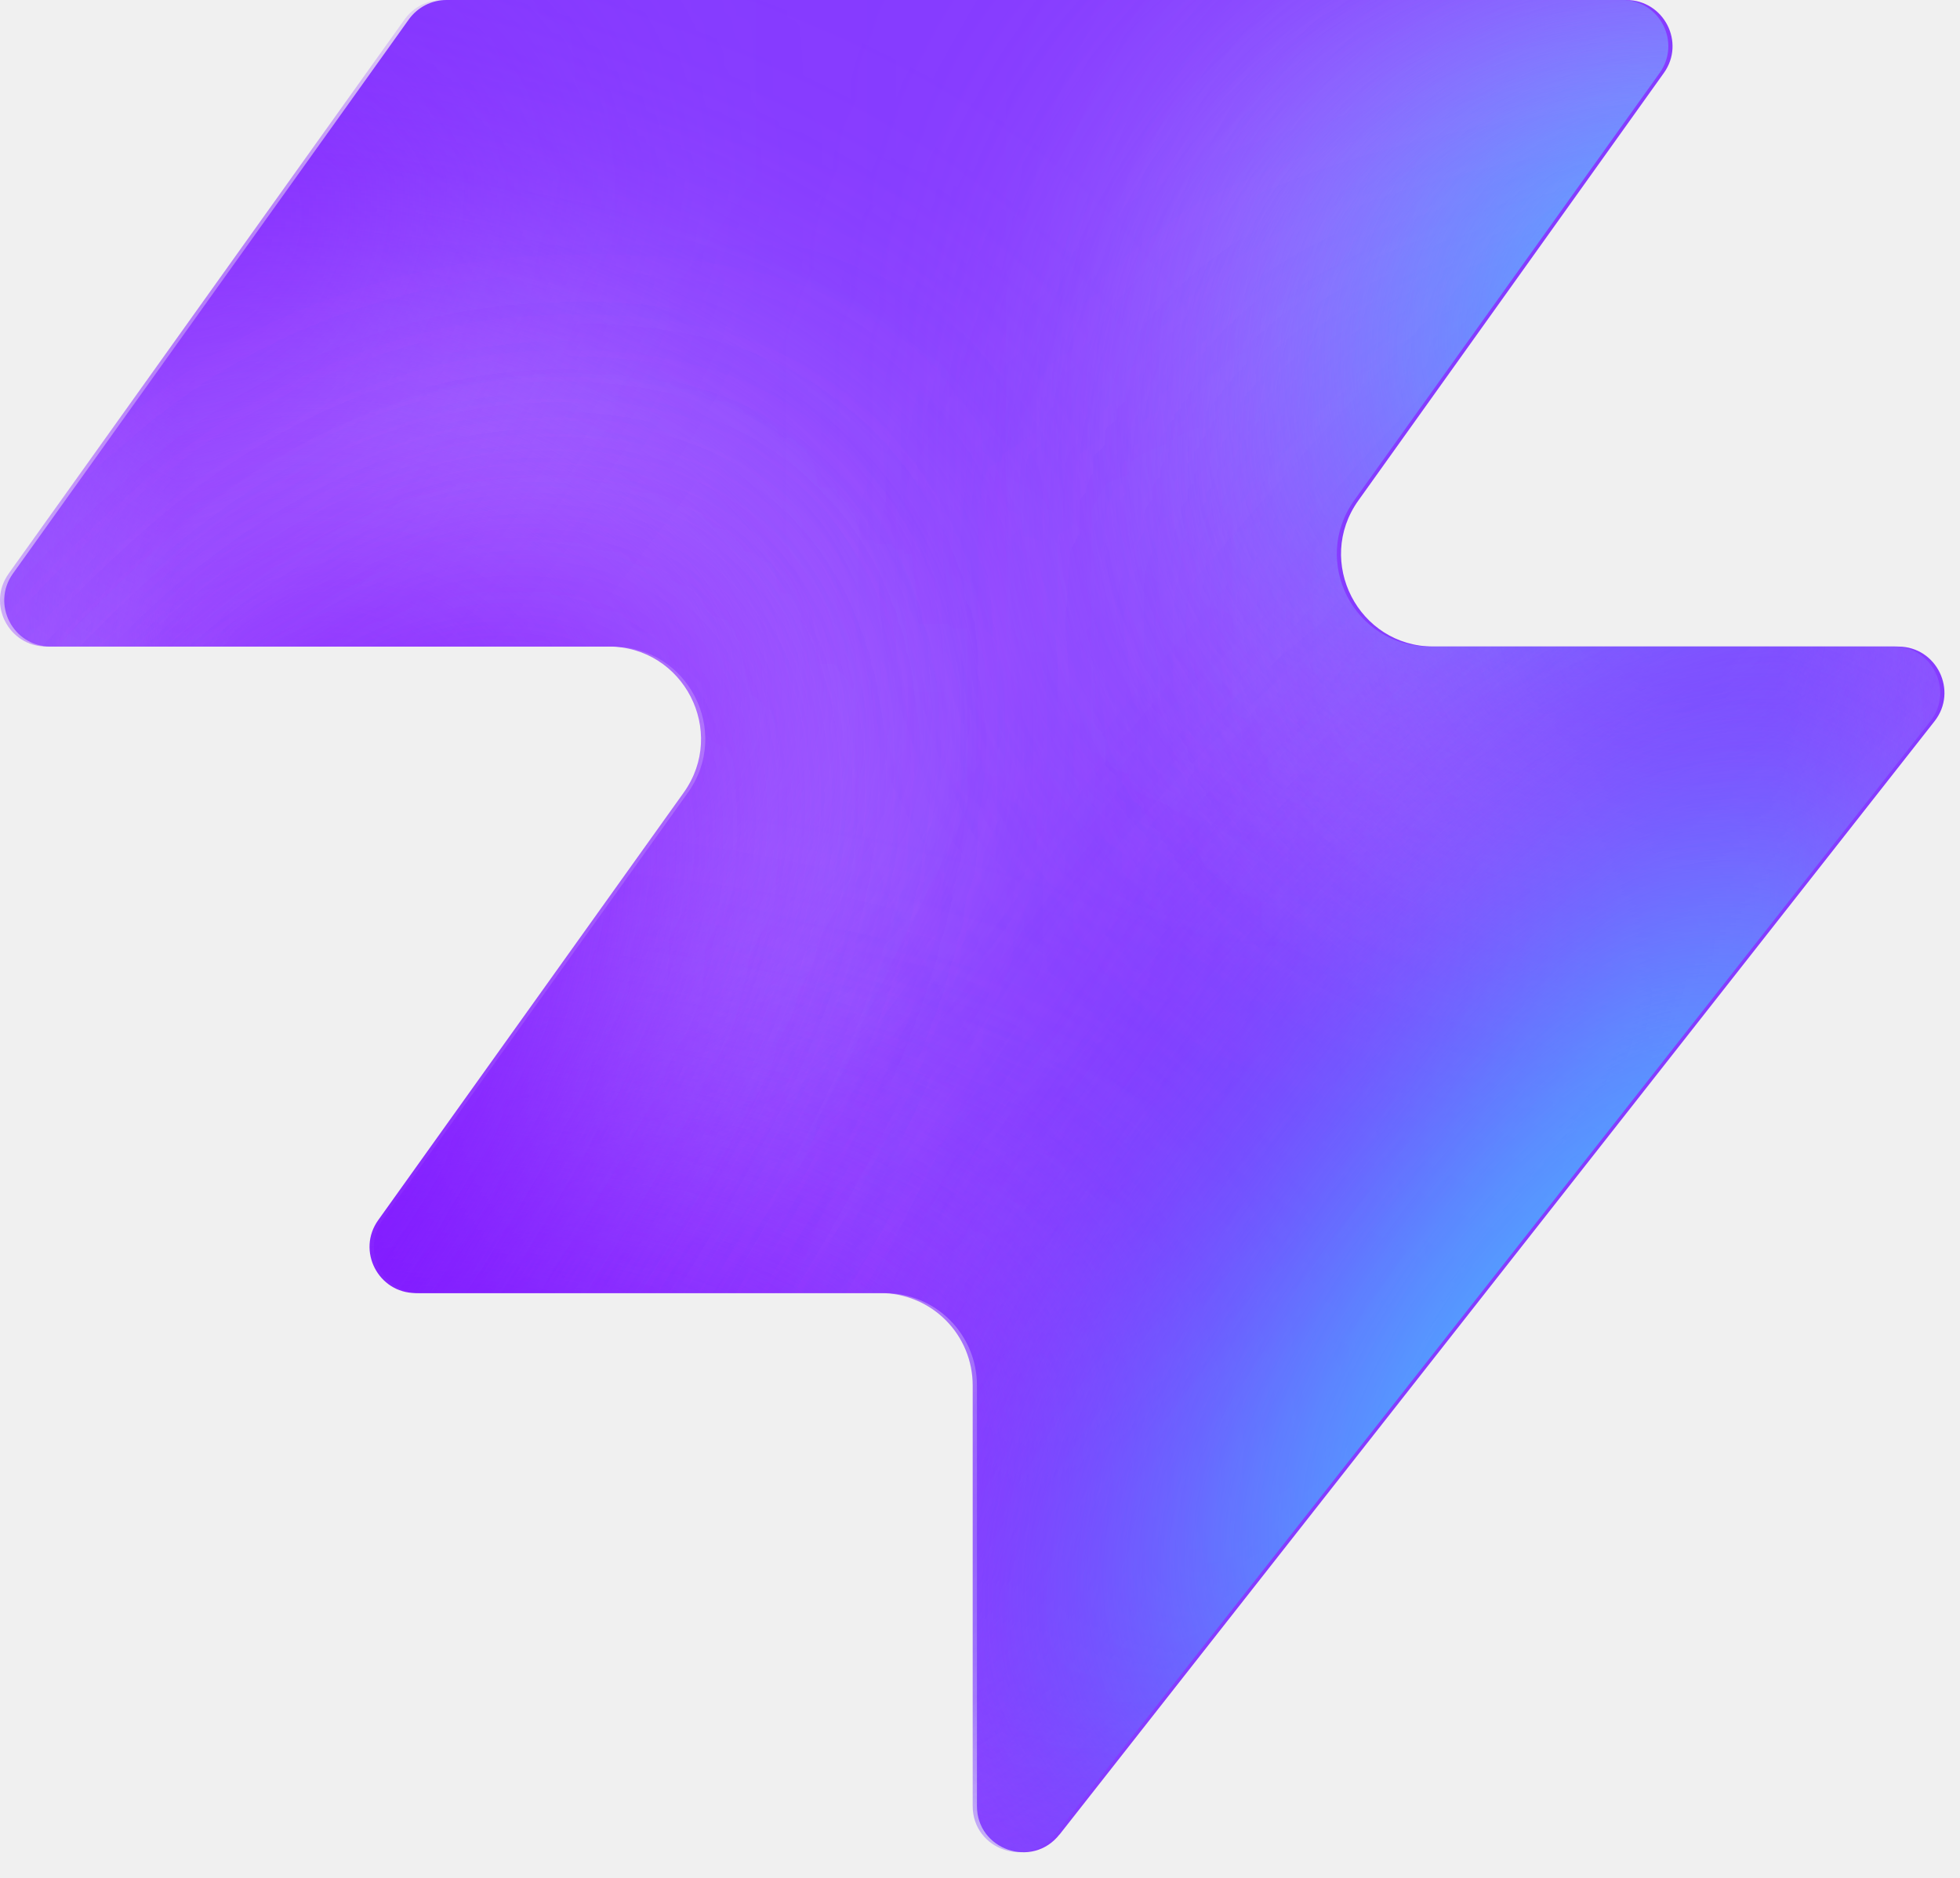
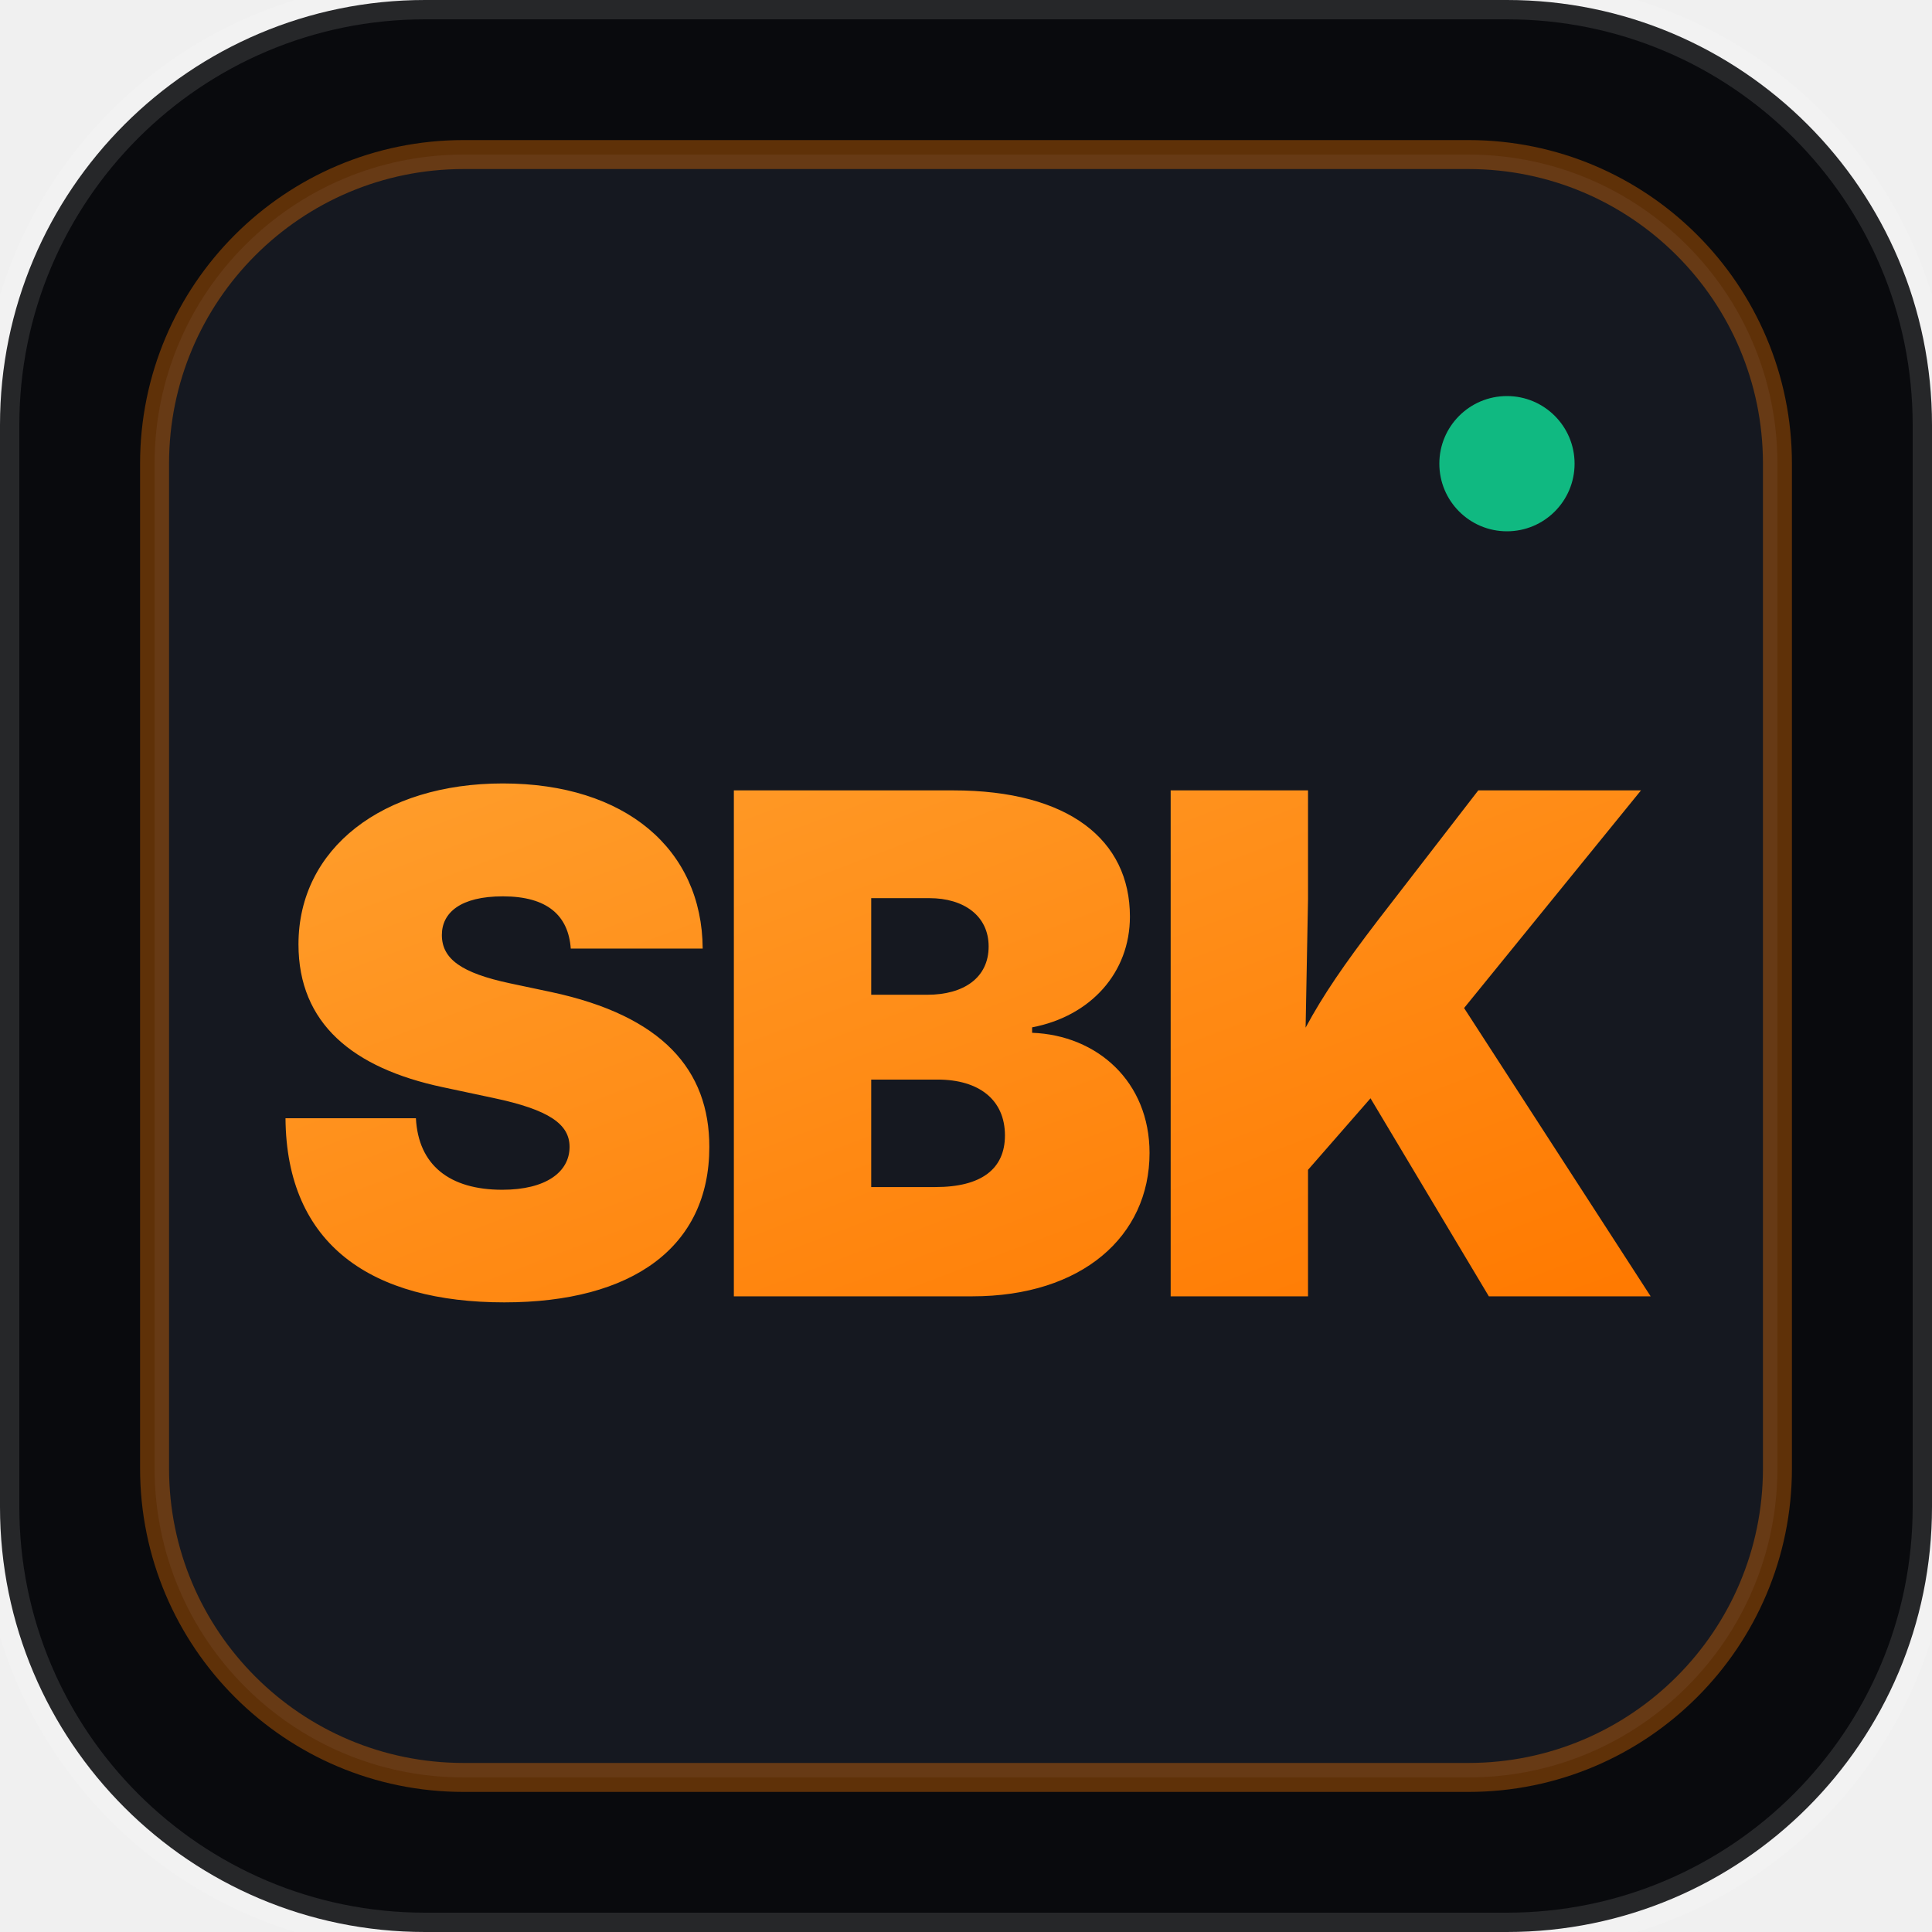
- <svg xmlns="http://www.w3.org/2000/svg" width="48" height="46" fill="none" viewBox="0 0 48 46">
-   <path fill="#863bff" d="M25.946 44.938c-.664.845-2.021.375-2.021-.698V33.937a2.26 2.26 0 0 0-2.262-2.262H10.287c-.92 0-1.456-1.04-.92-1.788l7.48-10.471c1.07-1.497 0-3.578-1.842-3.578H1.237c-.92 0-1.456-1.04-.92-1.788L10.013.474c.214-.297.556-.474.92-.474h28.894c.92 0 1.456 1.04.92 1.788l-7.48 10.471c-1.07 1.498 0 3.579 1.842 3.579h11.377c.943 0 1.473 1.088.89 1.83L25.947 44.94z" style="fill:#863bff;fill:color(display-p3 .525 .23 1);fill-opacity:1" />
-   <mask id="a" width="48" height="46" x="0" y="0" maskUnits="userSpaceOnUse" style="mask-type:alpha">
-     <path fill="#000" d="M25.842 44.938c-.664.844-2.021.375-2.021-.698V33.937a2.26 2.26 0 0 0-2.262-2.262H10.183c-.92 0-1.456-1.04-.92-1.788l7.48-10.471c1.07-1.498 0-3.579-1.842-3.579H1.133c-.92 0-1.456-1.04-.92-1.787L9.91.473c.214-.297.556-.474.92-.474h28.894c.92 0 1.456 1.04.92 1.788l-7.48 10.471c-1.07 1.498 0 3.578 1.842 3.578h11.377c.943 0 1.473 1.088.89 1.832L25.843 44.94z" style="fill:#000;fill-opacity:1" />
-   </mask>
-   <g mask="url(#a)">
-     <g filter="url(#b)">
-       <ellipse cx="5.508" cy="14.704" fill="#ede6ff" rx="5.508" ry="14.704" style="fill:#ede6ff;fill:color(display-p3 .927 .903 1);fill-opacity:1" transform="matrix(.00324 1 1 -.00324 -4.47 31.516)" />
-     </g>
-     <g filter="url(#c)">
-       <ellipse cx="10.399" cy="29.851" fill="#ede6ff" rx="10.399" ry="29.851" style="fill:#ede6ff;fill:color(display-p3 .927 .903 1);fill-opacity:1" transform="matrix(.00324 1 1 -.00324 -39.328 7.883)" />
-     </g>
-     <g filter="url(#d)">
-       <ellipse cx="5.508" cy="30.487" fill="#7e14ff" rx="5.508" ry="30.487" style="fill:#7e14ff;fill:color(display-p3 .492 .077 1);fill-opacity:1" transform="rotate(89.814 -25.913 -14.639)scale(1 -1)" />
-     </g>
-     <g filter="url(#e)">
-       <ellipse cx="5.508" cy="30.599" fill="#7e14ff" rx="5.508" ry="30.599" style="fill:#7e14ff;fill:color(display-p3 .492 .077 1);fill-opacity:1" transform="rotate(89.814 -32.644 -3.334)scale(1 -1)" />
-     </g>
-     <g filter="url(#f)">
-       <ellipse cx="5.508" cy="30.599" fill="#7e14ff" rx="5.508" ry="30.599" style="fill:#7e14ff;fill:color(display-p3 .492 .077 1);fill-opacity:1" transform="matrix(.00324 1 1 -.00324 -34.34 30.47)" />
-     </g>
-     <g filter="url(#g)">
-       <ellipse cx="14.072" cy="22.078" fill="#ede6ff" rx="14.072" ry="22.078" style="fill:#ede6ff;fill:color(display-p3 .927 .903 1);fill-opacity:1" transform="rotate(93.35 24.506 48.493)scale(-1 1)" />
-     </g>
-     <g filter="url(#h)">
-       <ellipse cx="3.47" cy="21.501" fill="#7e14ff" rx="3.47" ry="21.501" style="fill:#7e14ff;fill:color(display-p3 .492 .077 1);fill-opacity:1" transform="rotate(89.009 28.708 47.59)scale(-1 1)" />
-     </g>
-     <g filter="url(#i)">
-       <ellipse cx="3.47" cy="21.501" fill="#7e14ff" rx="3.47" ry="21.501" style="fill:#7e14ff;fill:color(display-p3 .492 .077 1);fill-opacity:1" transform="rotate(89.009 28.708 47.59)scale(-1 1)" />
-     </g>
-     <g filter="url(#j)">
-       <ellipse cx=".387" cy="8.972" fill="#7e14ff" rx="4.407" ry="29.108" style="fill:#7e14ff;fill:color(display-p3 .492 .077 1);fill-opacity:1" transform="rotate(39.51 .387 8.972)" />
-     </g>
-     <g filter="url(#k)">
-       <ellipse cx="47.523" cy="-6.092" fill="#7e14ff" rx="4.407" ry="29.108" style="fill:#7e14ff;fill:color(display-p3 .492 .077 1);fill-opacity:1" transform="rotate(37.892 47.523 -6.092)" />
-     </g>
-     <g filter="url(#l)">
-       <ellipse cx="41.412" cy="6.333" fill="#47bfff" rx="5.971" ry="9.665" style="fill:#47bfff;fill:color(display-p3 .28 .748 1);fill-opacity:1" transform="rotate(37.892 41.412 6.333)" />
-     </g>
-     <g filter="url(#m)">
-       <ellipse cx="-1.879" cy="38.332" fill="#7e14ff" rx="4.407" ry="29.108" style="fill:#7e14ff;fill:color(display-p3 .492 .077 1);fill-opacity:1" transform="rotate(37.892 -1.88 38.332)" />
-     </g>
-     <g filter="url(#n)">
-       <ellipse cx="-1.879" cy="38.332" fill="#7e14ff" rx="4.407" ry="29.108" style="fill:#7e14ff;fill:color(display-p3 .492 .077 1);fill-opacity:1" transform="rotate(37.892 -1.88 38.332)" />
-     </g>
-     <g filter="url(#o)">
-       <ellipse cx="35.651" cy="29.907" fill="#7e14ff" rx="4.407" ry="29.108" style="fill:#7e14ff;fill:color(display-p3 .492 .077 1);fill-opacity:1" transform="rotate(37.892 35.651 29.907)" />
-     </g>
-     <g filter="url(#p)">
-       <ellipse cx="38.418" cy="32.4" fill="#47bfff" rx="5.971" ry="15.297" style="fill:#47bfff;fill:color(display-p3 .28 .748 1);fill-opacity:1" transform="rotate(37.892 38.418 32.4)" />
-     </g>
-   </g>
+ <svg xmlns="http://www.w3.org/2000/svg" viewBox="0 0 100 100" width="100" height="100">
  <defs>
-     <filter id="b" width="60.045" height="41.654" x="-19.77" y="16.149" color-interpolation-filters="sRGB" filterUnits="userSpaceOnUse">
-       <feFlood flood-opacity="0" result="BackgroundImageFix" />
-       <feBlend in="SourceGraphic" in2="BackgroundImageFix" result="shape" />
-       <feGaussianBlur result="effect1_foregroundBlur_2002_17158" stdDeviation="7.659" />
-     </filter>
-     <filter id="c" width="90.34" height="51.437" x="-54.613" y="-7.533" color-interpolation-filters="sRGB" filterUnits="userSpaceOnUse">
-       <feFlood flood-opacity="0" result="BackgroundImageFix" />
-       <feBlend in="SourceGraphic" in2="BackgroundImageFix" result="shape" />
-       <feGaussianBlur result="effect1_foregroundBlur_2002_17158" stdDeviation="7.659" />
-     </filter>
-     <filter id="d" width="79.355" height="29.4" x="-49.64" y="2.03" color-interpolation-filters="sRGB" filterUnits="userSpaceOnUse">
-       <feFlood flood-opacity="0" result="BackgroundImageFix" />
-       <feBlend in="SourceGraphic" in2="BackgroundImageFix" result="shape" />
-       <feGaussianBlur result="effect1_foregroundBlur_2002_17158" stdDeviation="4.596" />
-     </filter>
-     <filter id="e" width="79.579" height="29.4" x="-45.045" y="20.029" color-interpolation-filters="sRGB" filterUnits="userSpaceOnUse">
-       <feFlood flood-opacity="0" result="BackgroundImageFix" />
-       <feBlend in="SourceGraphic" in2="BackgroundImageFix" result="shape" />
-       <feGaussianBlur result="effect1_foregroundBlur_2002_17158" stdDeviation="4.596" />
-     </filter>
-     <filter id="f" width="79.579" height="29.4" x="-43.513" y="21.178" color-interpolation-filters="sRGB" filterUnits="userSpaceOnUse">
-       <feFlood flood-opacity="0" result="BackgroundImageFix" />
-       <feBlend in="SourceGraphic" in2="BackgroundImageFix" result="shape" />
-       <feGaussianBlur result="effect1_foregroundBlur_2002_17158" stdDeviation="4.596" />
-     </filter>
-     <filter id="g" width="74.749" height="58.852" x="15.756" y="-17.901" color-interpolation-filters="sRGB" filterUnits="userSpaceOnUse">
-       <feFlood flood-opacity="0" result="BackgroundImageFix" />
-       <feBlend in="SourceGraphic" in2="BackgroundImageFix" result="shape" />
-       <feGaussianBlur result="effect1_foregroundBlur_2002_17158" stdDeviation="7.659" />
-     </filter>
-     <filter id="h" width="61.377" height="25.362" x="23.548" y="2.284" color-interpolation-filters="sRGB" filterUnits="userSpaceOnUse">
-       <feFlood flood-opacity="0" result="BackgroundImageFix" />
-       <feBlend in="SourceGraphic" in2="BackgroundImageFix" result="shape" />
-       <feGaussianBlur result="effect1_foregroundBlur_2002_17158" stdDeviation="4.596" />
-     </filter>
-     <filter id="i" width="61.377" height="25.362" x="23.548" y="2.284" color-interpolation-filters="sRGB" filterUnits="userSpaceOnUse">
-       <feFlood flood-opacity="0" result="BackgroundImageFix" />
-       <feBlend in="SourceGraphic" in2="BackgroundImageFix" result="shape" />
-       <feGaussianBlur result="effect1_foregroundBlur_2002_17158" stdDeviation="4.596" />
-     </filter>
-     <filter id="j" width="56.045" height="63.649" x="-27.636" y="-22.853" color-interpolation-filters="sRGB" filterUnits="userSpaceOnUse">
-       <feFlood flood-opacity="0" result="BackgroundImageFix" />
-       <feBlend in="SourceGraphic" in2="BackgroundImageFix" result="shape" />
-       <feGaussianBlur result="effect1_foregroundBlur_2002_17158" stdDeviation="4.596" />
-     </filter>
-     <filter id="k" width="54.814" height="64.646" x="20.116" y="-38.415" color-interpolation-filters="sRGB" filterUnits="userSpaceOnUse">
-       <feFlood flood-opacity="0" result="BackgroundImageFix" />
-       <feBlend in="SourceGraphic" in2="BackgroundImageFix" result="shape" />
-       <feGaussianBlur result="effect1_foregroundBlur_2002_17158" stdDeviation="4.596" />
-     </filter>
-     <filter id="l" width="33.541" height="35.313" x="24.641" y="-11.323" color-interpolation-filters="sRGB" filterUnits="userSpaceOnUse">
-       <feFlood flood-opacity="0" result="BackgroundImageFix" />
-       <feBlend in="SourceGraphic" in2="BackgroundImageFix" result="shape" />
-       <feGaussianBlur result="effect1_foregroundBlur_2002_17158" stdDeviation="4.596" />
-     </filter>
-     <filter id="m" width="54.814" height="64.646" x="-29.286" y="6.009" color-interpolation-filters="sRGB" filterUnits="userSpaceOnUse">
-       <feFlood flood-opacity="0" result="BackgroundImageFix" />
-       <feBlend in="SourceGraphic" in2="BackgroundImageFix" result="shape" />
-       <feGaussianBlur result="effect1_foregroundBlur_2002_17158" stdDeviation="4.596" />
-     </filter>
-     <filter id="n" width="54.814" height="64.646" x="-29.286" y="6.009" color-interpolation-filters="sRGB" filterUnits="userSpaceOnUse">
-       <feFlood flood-opacity="0" result="BackgroundImageFix" />
-       <feBlend in="SourceGraphic" in2="BackgroundImageFix" result="shape" />
-       <feGaussianBlur result="effect1_foregroundBlur_2002_17158" stdDeviation="4.596" />
-     </filter>
-     <filter id="o" width="54.814" height="64.646" x="8.244" y="-2.416" color-interpolation-filters="sRGB" filterUnits="userSpaceOnUse">
-       <feFlood flood-opacity="0" result="BackgroundImageFix" />
-       <feBlend in="SourceGraphic" in2="BackgroundImageFix" result="shape" />
-       <feGaussianBlur result="effect1_foregroundBlur_2002_17158" stdDeviation="4.596" />
-     </filter>
-     <filter id="p" width="39.409" height="43.623" x="18.713" y="10.588" color-interpolation-filters="sRGB" filterUnits="userSpaceOnUse">
-       <feFlood flood-opacity="0" result="BackgroundImageFix" />
-       <feBlend in="SourceGraphic" in2="BackgroundImageFix" result="shape" />
-       <feGaussianBlur result="effect1_foregroundBlur_2002_17158" stdDeviation="4.596" />
-     </filter>
+     <linearGradient id="sbkGrad" x1="0%" y1="0%" x2="100%" y2="100%">
+       <stop offset="0%" stop-color="#FF9E2C" />
+       <stop offset="100%" stop-color="#FF7900" />
+     </linearGradient>
  </defs>
+   <rect width="100" height="100" rx="22" fill="#090A0D" stroke="#ffffff" stroke-opacity="0.12" stroke-width="2" />
+   <rect x="8" y="8" width="84" height="84" rx="16" fill="#151820" stroke="#FF7900" stroke-opacity="0.35" stroke-width="1.5" />
+   <text x="50%" y="54%" dominant-baseline="central" text-anchor="middle" font-family="'Space Grotesk', -apple-system, BlinkMacSystemFont, sans-serif" font-weight="900" font-size="36" letter-spacing="-0.04em" fill="url(#sbkGrad)">SBK</text>
+   <circle cx="78" cy="24" r="3.5" fill="#10B981" />
</svg>
